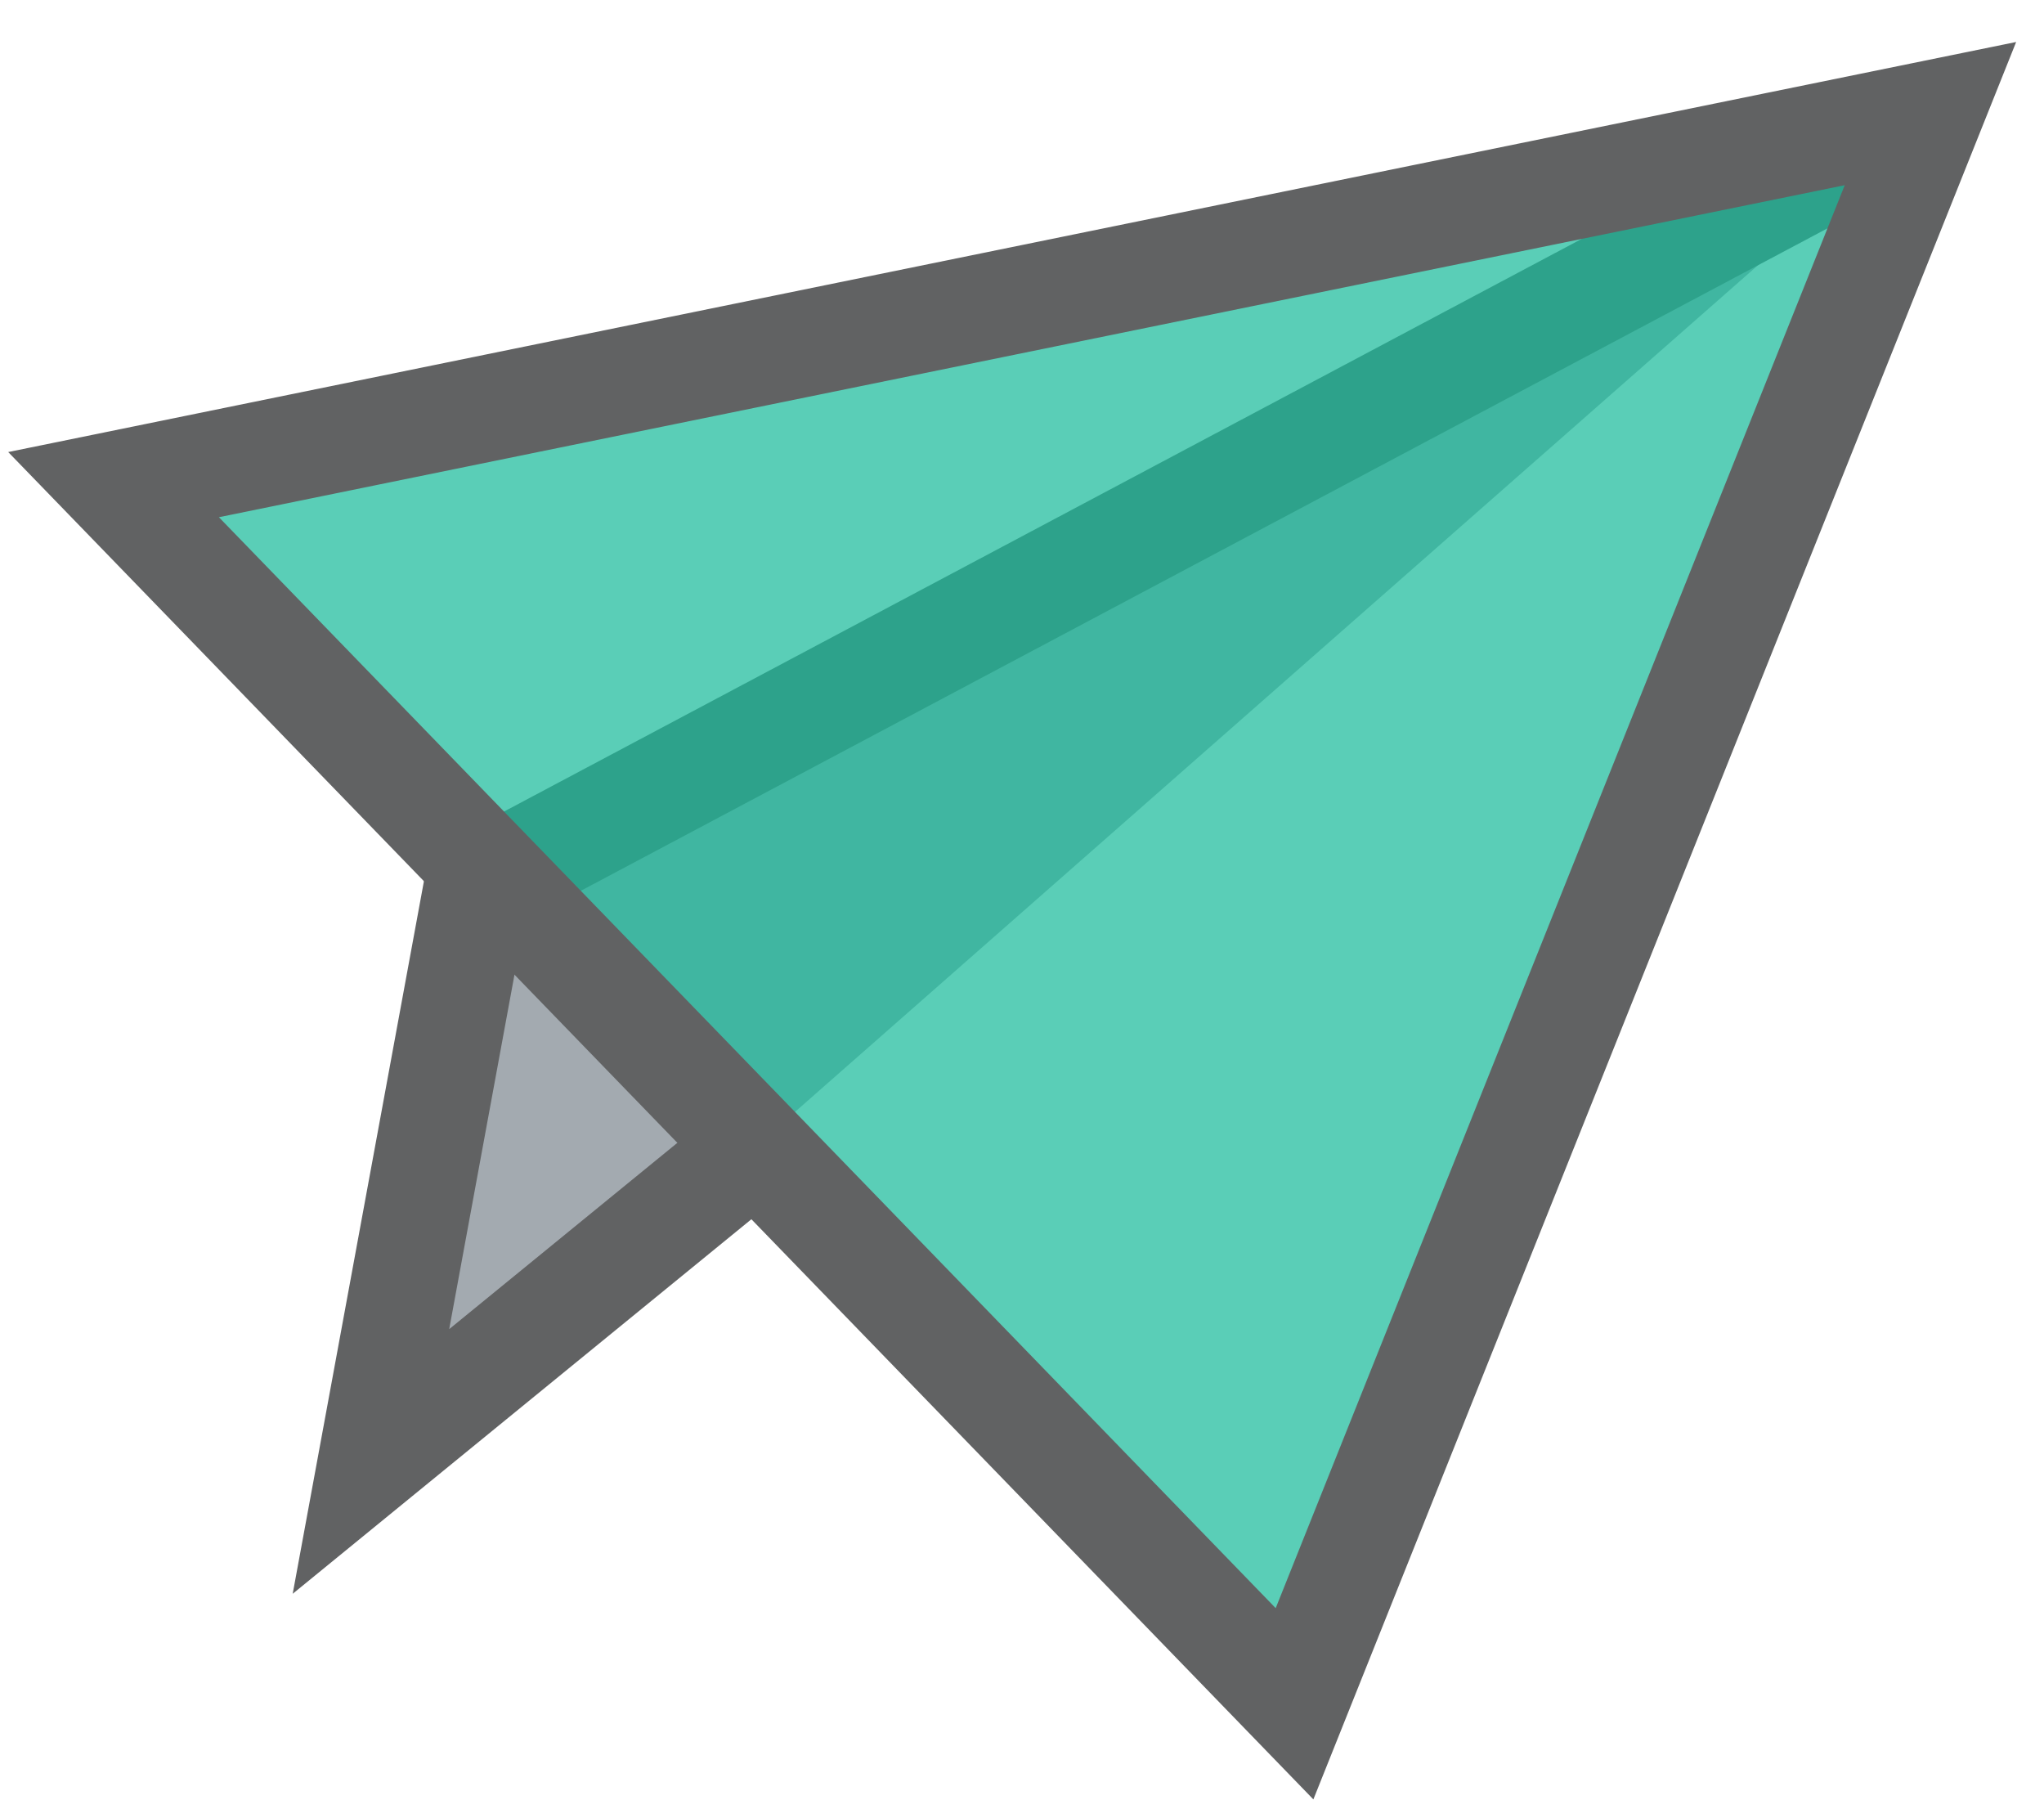
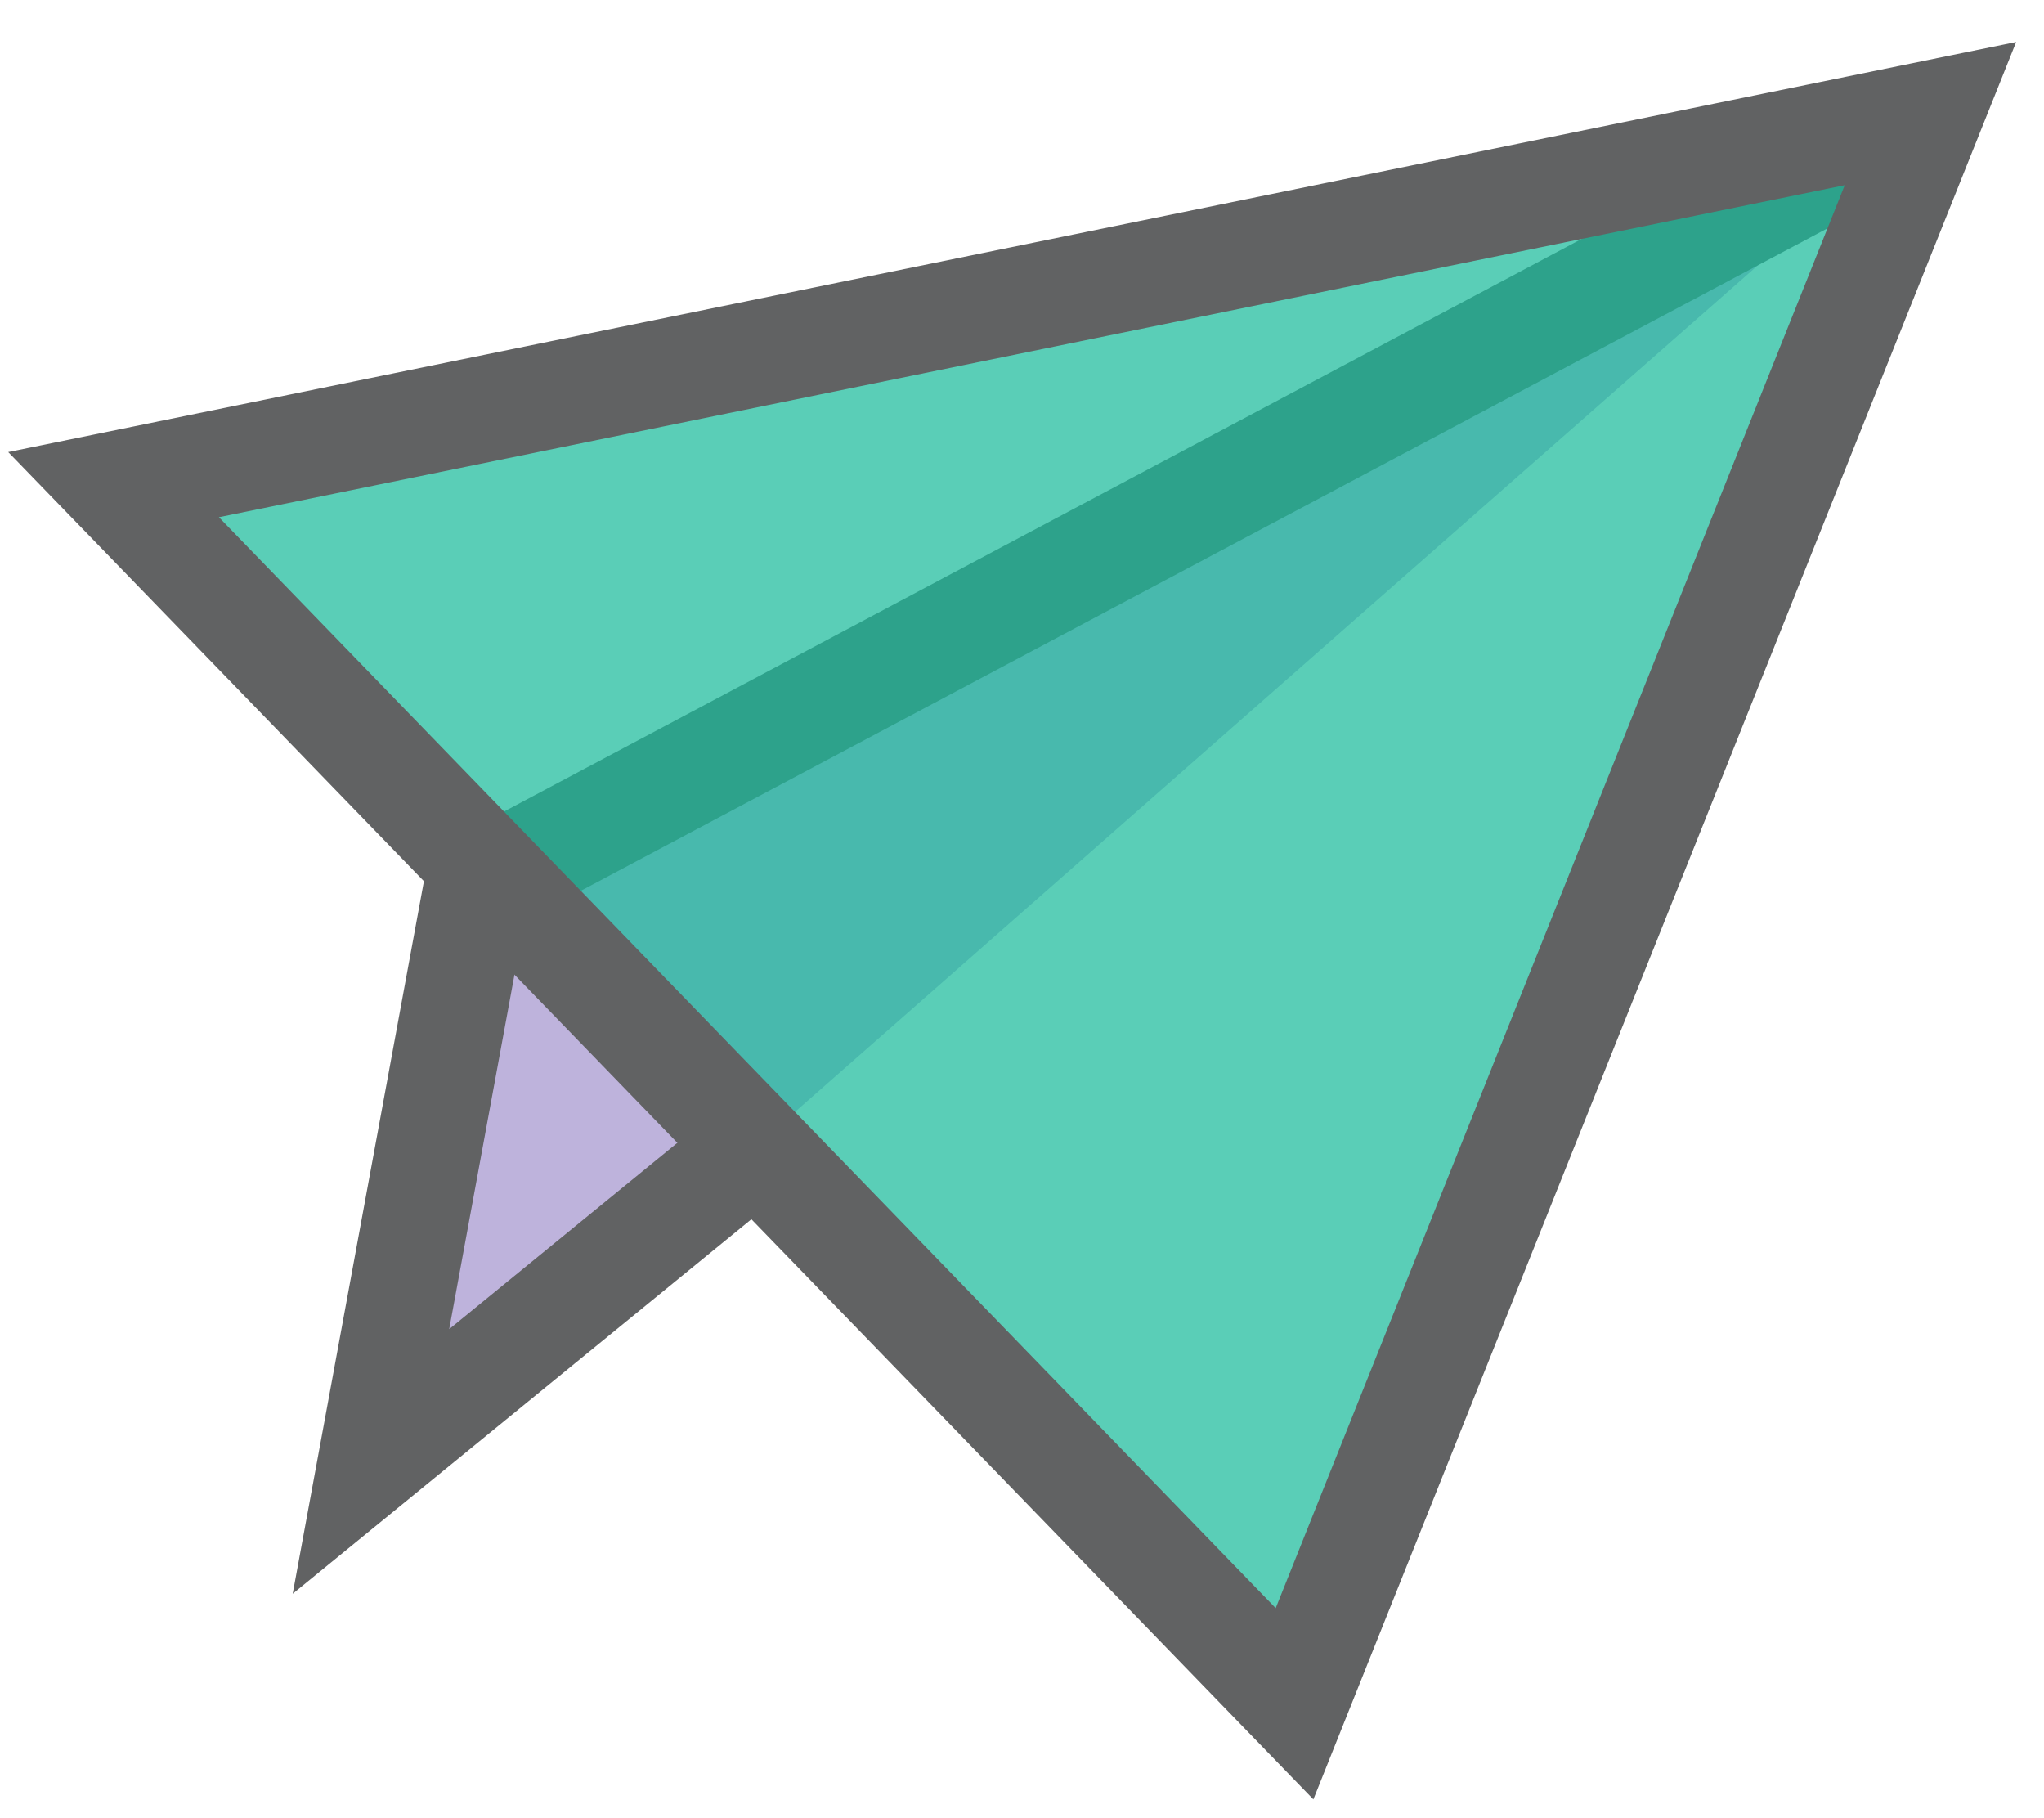
<svg xmlns="http://www.w3.org/2000/svg" version="1.1" id="Send_Icon" x="0px" y="0px" viewBox="0 0 27 24" style="enable-background:new 0 0 27 24;" xml:space="preserve">
  <style type="text/css">
-     .st0{fill:#192c3a;fill-opacity:0.4;stroke:#616263;stroke-width:1.4;}
+     .st0{fill:#5D41A8;fill-opacity:0.4;stroke:#616263;stroke-width:1.4;}
    .st1{fill:#1abb9b;fill-opacity:0.715;stroke:#616263;stroke-width:1.4;}
</style>
  <g>
    <polyline class="st0" points="25.5,1.5 6.3,11.7 4.9,19.3 9.8,15.3   " />
    <polygon class="st1" points="1.5,6.4 25.5,1.5 17.1,22.5     " />
  </g>
</svg>
